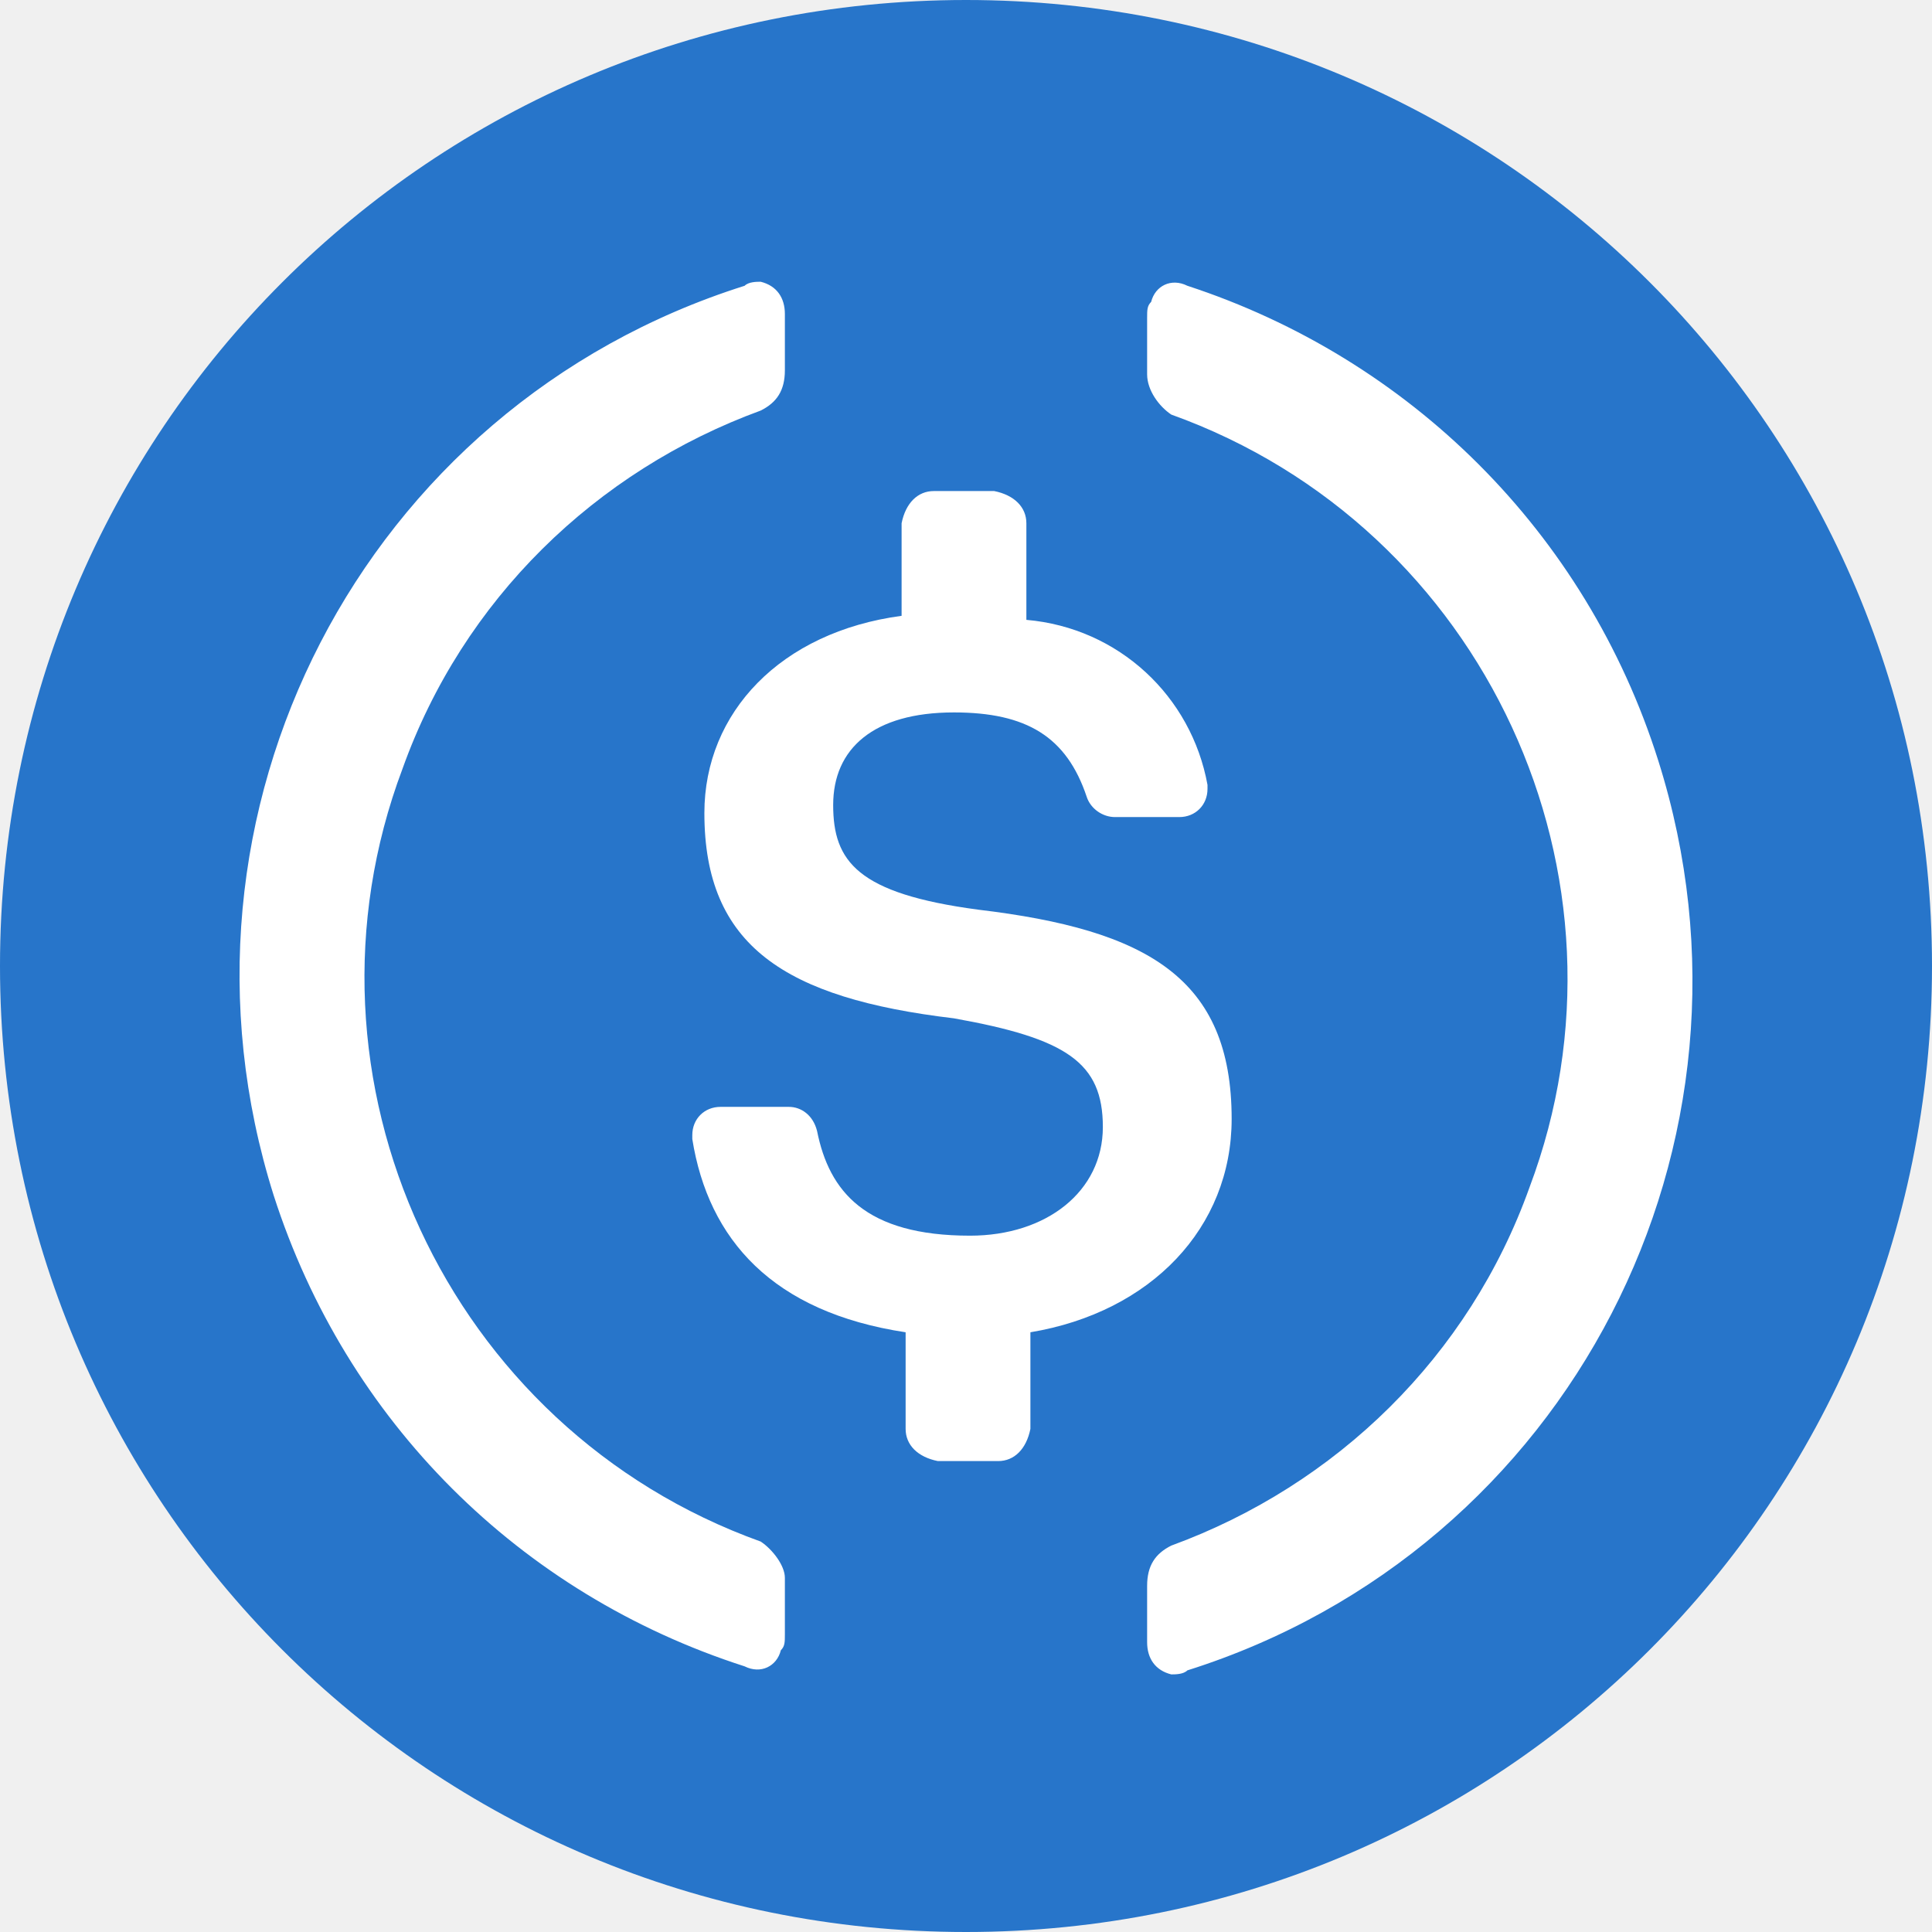
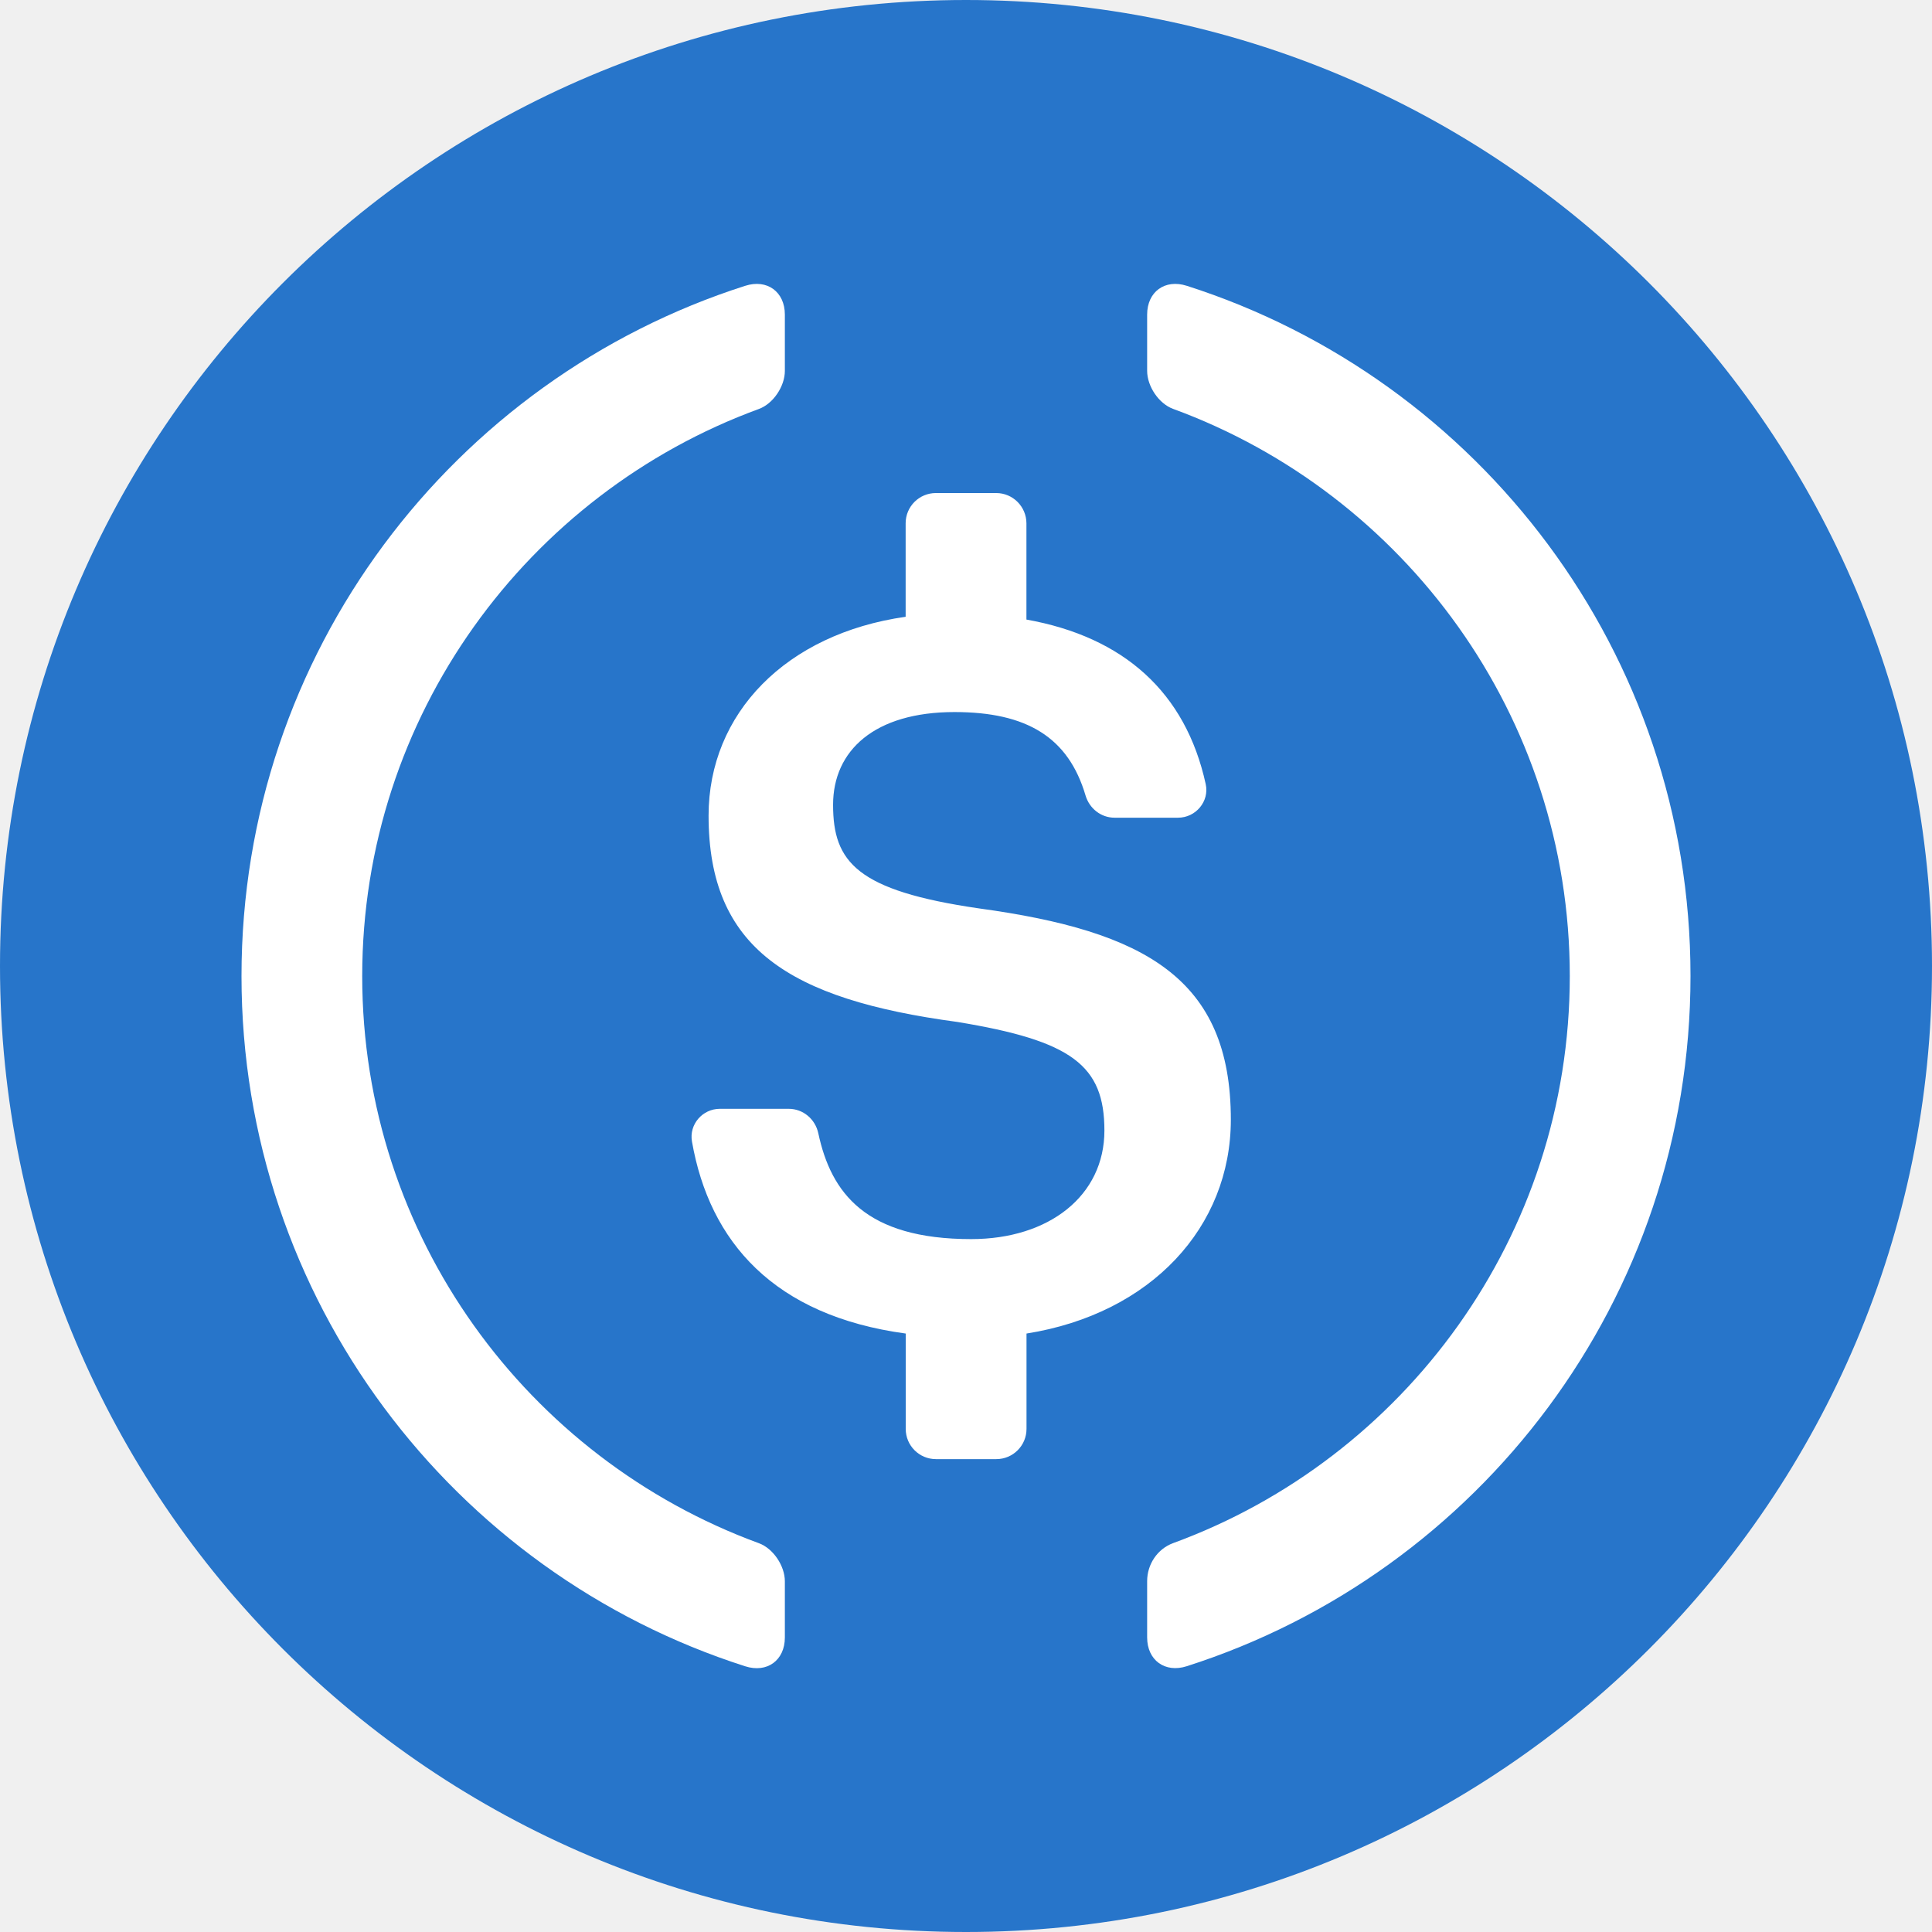
- <svg xmlns="http://www.w3.org/2000/svg" data-name="86977684-12db-4850-8f30-233a7c267d11" viewBox="0 0 2000 2000">
-   <path d="M1000 2000c554.17 0 1000-445.83 1000-1000S1554.17 0 1000 0 0 445.83 0 1000s445.83 1000 1000 1000z" fill="#2775ca" />
-   <path d="M1275 1158.33c0-145.83-87.5-195.83-262.5-216.66-125-16.67-150-50-150-108.34s41.67-95.83 125-95.83c75 0 116.67 25 137.5 87.5 4.17 12.5 16.67 20.83 29.17 20.83h66.66c16.67 0 29.17-12.5 29.17-29.16v-4.17c-16.67-91.67-91.67-162.5-187.5-170.83v-100c0-16.67-12.5-29.17-33.33-33.34h-62.5c-16.67 0-29.17 12.5-33.34 33.34v95.83c-125 16.67-204.16 100-204.16 204.17 0 137.5 83.33 191.66 258.33 212.5 116.67 20.83 154.17 45.83 154.17 112.5s-58.34 112.5-137.5 112.5c-108.34 0-145.84-45.84-158.34-108.34-4.16-16.66-16.66-25-29.16-25h-70.84c-16.66 0-29.16 12.5-29.16 29.17v4.17c16.66 104.16 83.33 179.16 220.83 200v100c0 16.66 12.5 29.16 33.33 33.33h62.5c16.67 0 29.17-12.5 33.34-33.33v-100c125-20.84 208.33-108.34 208.33-220.84z" fill="#fff" />
-   <path d="M787.5 1595.83c-325-116.66-491.67-479.16-370.83-800 62.5-175 200-308.33 370.83-370.83 16.67-8.33 25-20.83 25-41.67V325c0-16.67-8.33-29.17-25-33.33-4.17 0-12.5 0-16.67 4.16-395.83 125-612.5 545.84-487.5 941.67 75 233.33 254.17 412.5 487.5 487.5 16.67 8.33 33.34 0 37.5-16.67 4.17-4.16 4.17-8.33 4.17-16.66v-58.34c0-12.5-12.5-29.16-25-37.5zM1229.17 295.83c-16.67-8.33-33.34 0-37.5 16.67-4.17 4.17-4.17 8.33-4.17 16.67v58.33c0 16.67 12.5 33.33 25 41.67 325 116.66 491.67 479.16 370.83 800-62.5 175-200 308.33-370.83 370.83-16.67 8.33-25 20.83-25 41.67V1700c0 16.67 8.33 29.17 25 33.33 4.17 0 12.5 0 16.67-4.16 395.83-125 612.5-545.84 487.5-941.67-75-237.5-258.34-416.67-487.5-491.67z" fill="#fff" />
+ <svg xmlns="http://www.w3.org/2000/svg" version="1.1" id="Layer_1" x="0px" y="0px" viewBox="0 0 2500 2500" style="enable-background:new 0 0 2500 2500;" xml:space="preserve">
+   <style type="text/css">
+ 	.st0{fill-rule:evenodd;clip-rule:evenodd;fill:#FFFFFF;}
+ 	.st1{fill-rule:evenodd;clip-rule:evenodd;fill:#2775CA;}
+ </style>
+   <g id="Layer_x0020_1">
+     <g id="_2085564238576">
+       <circle id="Oval" class="st0" cx="1250" cy="1250" r="1053.9" />
+       <path id="Logo" class="st1" d="M1250,0c690.3,0,1250,559.6,1250,1250c0,690.3-559.7,1250-1250,1250C559.6,2500,0,1940.3,0,1250    C0,559.6,559.6,0,1250,0z M1535.6,369.8c-28.2-9-51.2,7.7-51.2,37.3l0,0v72.8c0,19.9,15,42.4,33.6,49.2    c299.2,109.6,513.3,397.2,513.3,733.9s-214.1,624.3-513.3,733.8c-20.4,7.5-33.6,27.5-33.6,49.2l0,0v72.8    c0,29.6,23.1,46.3,51.2,37.3c378.1-120.8,651.9-475,651.9-893.2S1913.7,490.6,1535.6,369.8L1535.6,369.8z M1015.6,407.1    c0-29.6-23-46.3-51.2-37.3c-378.1,120.8-651.9,475-651.9,893.2s273.8,772.4,651.9,893.2c28.2,9,51.2-7.7,51.2-37.3l0,0v-72.8    c0-19.8-15-42.4-33.6-49.2c-299.2-109.6-513.3-397.2-513.3-733.8S682.8,638.8,982,529.2c18.6-6.8,33.6-29.4,33.6-49.2l0,0V407.1    L1015.6,407.1z M1289.1,638h-78.1c-21.6,0-39.1,17.5-39.1,39.1l0,0v121c-154.9,22-255,125.1-255,257.3    c0,171.2,103.5,237.6,321.9,267c148.2,24.3,190.3,56.2,190.3,140.5c0,84.3-71.6,140.5-172.4,140.5    c-136.4,0-181.3-59.7-197.8-136.9c-3.9-18.3-19.6-31.7-38.3-31.7l0,0h-89.1c-22.5,0-40,20.2-36.1,42.3    c22.7,130,106.2,225.4,276.6,248.5l0,0V1849c0,21.6,17.5,39.1,39.1,39.1l0,0h78.1c21.6,0,39.1-17.5,39.1-39.1l0,0v-123.4    c161.3-25.6,264.4-137.9,264.4-276.8c0-182.6-111.1-243.9-325.7-273.3c-158.4-23-189-60-189-134.1c0-70.2,53.6-120,157.1-120    c93.6,0,147.4,32.7,169.6,108c5,16.8,20,28.7,37.5,28.7l0,0h82.2c22.9,0,40.7-21.1,35.8-43.4c-26-119-106.2-190.5-232-213l0,0    V677.1C1328.1,655.5,1310.6,638,1289.1,638L1289.1,638L1289.1,638z" />
+     </g>
+   </g>
</svg>
